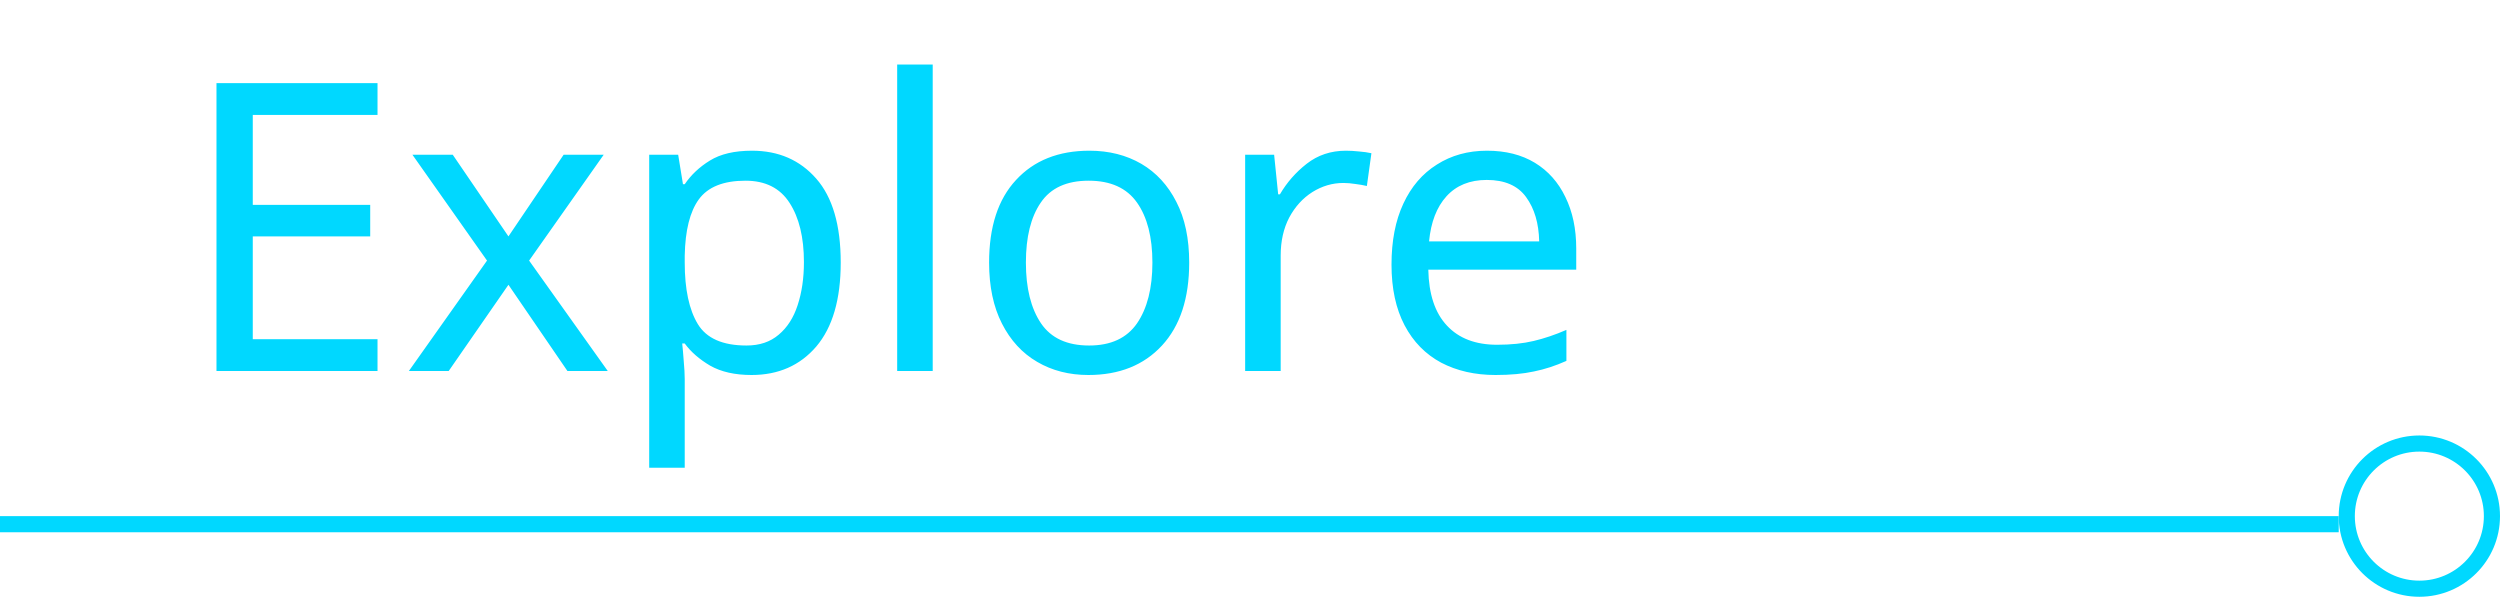
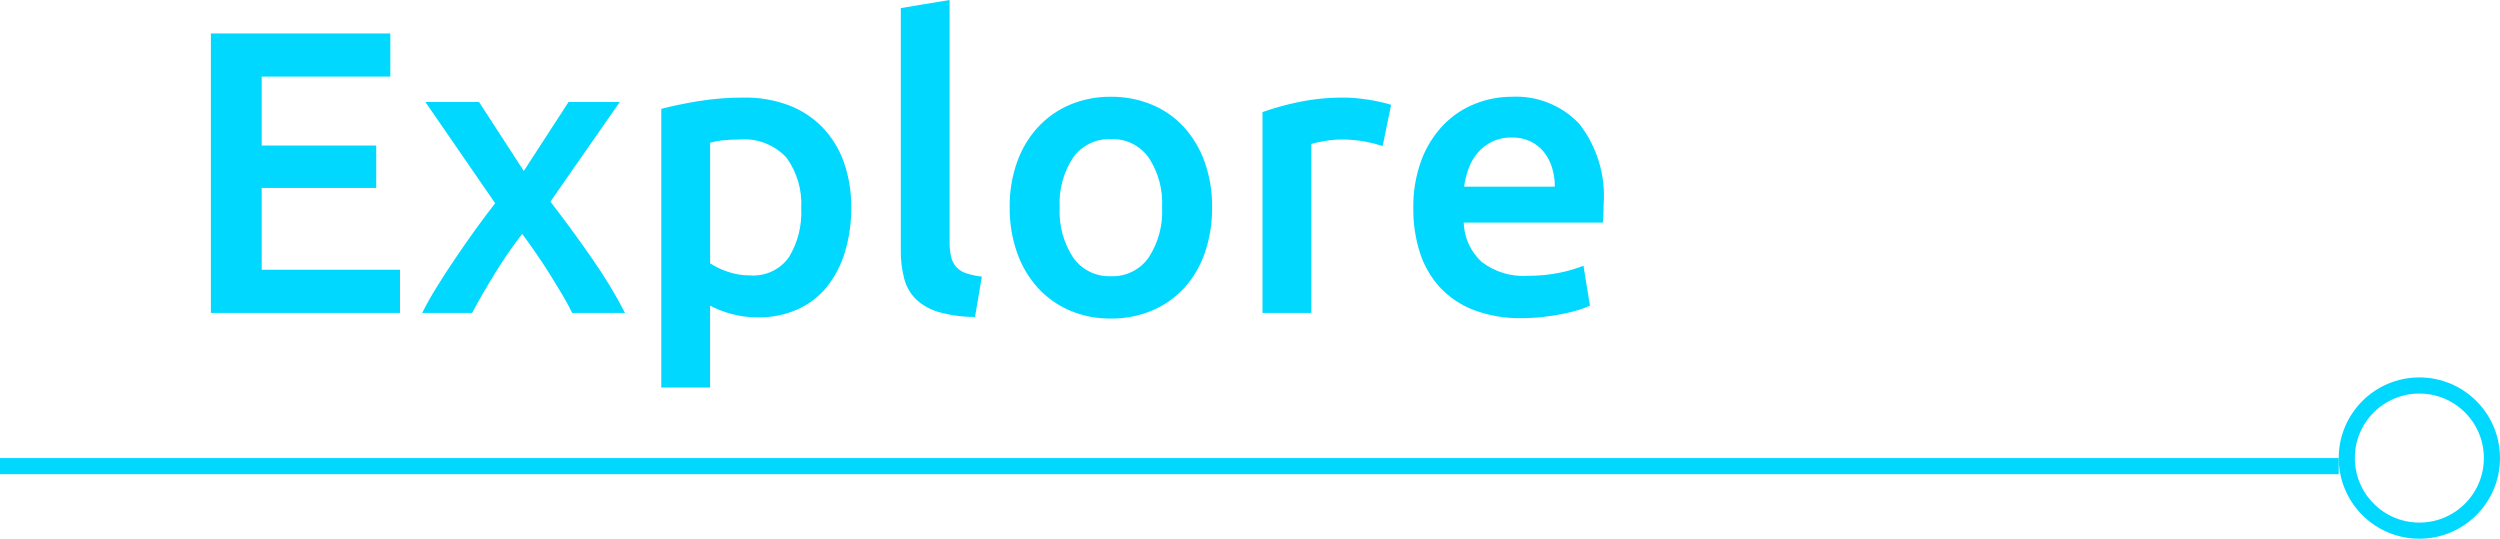
- <svg xmlns="http://www.w3.org/2000/svg" width="155" height="37" viewBox="0 0 155 37">
-   <g id="Group_42" data-name="Group 42" transform="translate(-709 -1822)">
-     <text id="Explore" transform="translate(720 1845)" fill="#00d8ff" font-size="25" font-family="Ubuntu-Medium, Ubuntu" font-weight="500">
-       <tspan x="0" y="0">Explore</tspan>
-     </text>
+ <svg xmlns="http://www.w3.org/2000/svg" width="155" height="33.4" viewBox="0 0 155 33.4">
+   <g id="Group_46" data-name="Group 46" transform="translate(-709 -1825.6)">
+     <path id="Path_69" data-name="Path 69" d="M2.075,0V-17.325H13.2v2.675H5.225v4.275h7.1V-7.75h-7.1v5.075H13.8V0Zm19.4-8.8,2.775-4.275h3.175L23.125-6.9q1.35,1.75,2.588,3.537A29.226,29.226,0,0,1,27.75,0H24.475q-.225-.475-.587-1.087t-.775-1.275q-.412-.663-.862-1.312T21.375-4.9a27.541,27.541,0,0,0-1.712,2.487Q18.825-1.05,18.275,0h-3.1q.375-.75.9-1.6T17.2-3.337q.6-.888,1.237-1.775T19.7-6.8l-4.325-6.275H18.7Zm17.2,2.325a4.874,4.874,0,0,0-.912-3.15,3.565,3.565,0,0,0-2.937-1.125q-.425,0-.888.038a4.874,4.874,0,0,0-.912.162v7.475a4.685,4.685,0,0,0,1.063.513,4.154,4.154,0,0,0,1.412.237A2.706,2.706,0,0,0,37.912-3.45,5.314,5.314,0,0,0,38.675-6.475Zm3.1-.05a9.254,9.254,0,0,1-.388,2.75,6.413,6.413,0,0,1-1.112,2.15,4.94,4.94,0,0,1-1.812,1.4A5.83,5.83,0,0,1,36,.275,6.08,6.08,0,0,1,34.3.05a6.352,6.352,0,0,1-1.275-.5V4.625H30V-12.65q.925-.25,2.275-.475a17.328,17.328,0,0,1,2.85-.225,7.629,7.629,0,0,1,2.775.475,5.783,5.783,0,0,1,2.088,1.363,6,6,0,0,1,1.325,2.15A8.205,8.205,0,0,1,41.775-6.525ZM49.45.25a8.206,8.206,0,0,1-2.237-.3A3.441,3.441,0,0,1,45.8-.838a2.79,2.79,0,0,1-.737-1.275A6.483,6.483,0,0,1,44.85-3.85V-18.9l3.025-.5V-4.425a4.147,4.147,0,0,0,.087.925,1.477,1.477,0,0,0,.313.638,1.4,1.4,0,0,0,.612.4,4.79,4.79,0,0,0,.988.212Zm14.7-6.8a8.441,8.441,0,0,1-.45,2.825A6.253,6.253,0,0,1,62.425-1.55a5.733,5.733,0,0,1-1.988,1.4,6.419,6.419,0,0,1-2.562.5,6.329,6.329,0,0,1-2.55-.5,5.762,5.762,0,0,1-1.975-1.4,6.409,6.409,0,0,1-1.288-2.175A8.234,8.234,0,0,1,51.6-6.55a8.128,8.128,0,0,1,.462-2.813,6.324,6.324,0,0,1,1.3-2.162,5.745,5.745,0,0,1,1.987-1.388,6.4,6.4,0,0,1,2.525-.488,6.5,6.5,0,0,1,2.538.488A5.594,5.594,0,0,1,62.4-11.525a6.431,6.431,0,0,1,1.287,2.162A8.127,8.127,0,0,1,64.15-6.55Zm-3.1,0a5.1,5.1,0,0,0-.838-3.088,2.737,2.737,0,0,0-2.338-1.137,2.737,2.737,0,0,0-2.337,1.137A5.1,5.1,0,0,0,54.7-6.55a5.207,5.207,0,0,0,.838,3.125,2.727,2.727,0,0,0,2.337,1.15,2.727,2.727,0,0,0,2.338-1.15A5.207,5.207,0,0,0,61.05-6.55Zm13.675-3.8a9.643,9.643,0,0,0-1.037-.262,7.631,7.631,0,0,0-1.537-.138,6.082,6.082,0,0,0-1.062.1,6.386,6.386,0,0,0-.788.175V0H67.275V-12.45a16.629,16.629,0,0,1,2.188-.612,13.637,13.637,0,0,1,2.912-.288q.3,0,.7.037t.8.1q.4.063.775.15t.6.162Zm1.9,3.875A8.215,8.215,0,0,1,77.138-9.5,6.353,6.353,0,0,1,78.5-11.663a5.64,5.64,0,0,1,1.95-1.3A6.038,6.038,0,0,1,82.7-13.4a5.386,5.386,0,0,1,4.213,1.675,7.248,7.248,0,0,1,1.512,5q0,.25-.012.563t-.038.562H79.75a3.448,3.448,0,0,0,1.113,2.438,4.227,4.227,0,0,0,2.863.862,9.411,9.411,0,0,0,2.012-.2,8.288,8.288,0,0,0,1.438-.425l.4,2.475a4.839,4.839,0,0,1-.687.262,9.711,9.711,0,0,1-1,.25q-.562.113-1.213.188A11.552,11.552,0,0,1,83.35.325a8.018,8.018,0,0,1-3-.513,5.586,5.586,0,0,1-2.1-1.425,5.84,5.84,0,0,1-1.225-2.15A8.779,8.779,0,0,1,76.625-6.475ZM85.4-7.825a3.975,3.975,0,0,0-.175-1.187,2.865,2.865,0,0,0-.513-.975,2.424,2.424,0,0,0-.825-.65,2.63,2.63,0,0,0-1.162-.238,2.706,2.706,0,0,0-1.225.263,2.792,2.792,0,0,0-.887.687,3.142,3.142,0,0,0-.562.975,5.282,5.282,0,0,0-.275,1.125Z" transform="translate(720 1845)" fill="#00d8ff" />
    <g id="Group_28" data-name="Group 28" transform="translate(699 1511)">
      <line id="Line_4" data-name="Line 4" x2="145" transform="translate(10 343.5)" fill="none" stroke="#00d8ff" stroke-width="1" />
      <g id="Ellipse_25" data-name="Ellipse 25" transform="translate(155 338)" fill="none" stroke="#00d8ff" stroke-width="1">
        <circle cx="5" cy="5" r="5" stroke="none" />
        <circle cx="5" cy="5" r="4.5" fill="none" />
      </g>
    </g>
  </g>
</svg>
